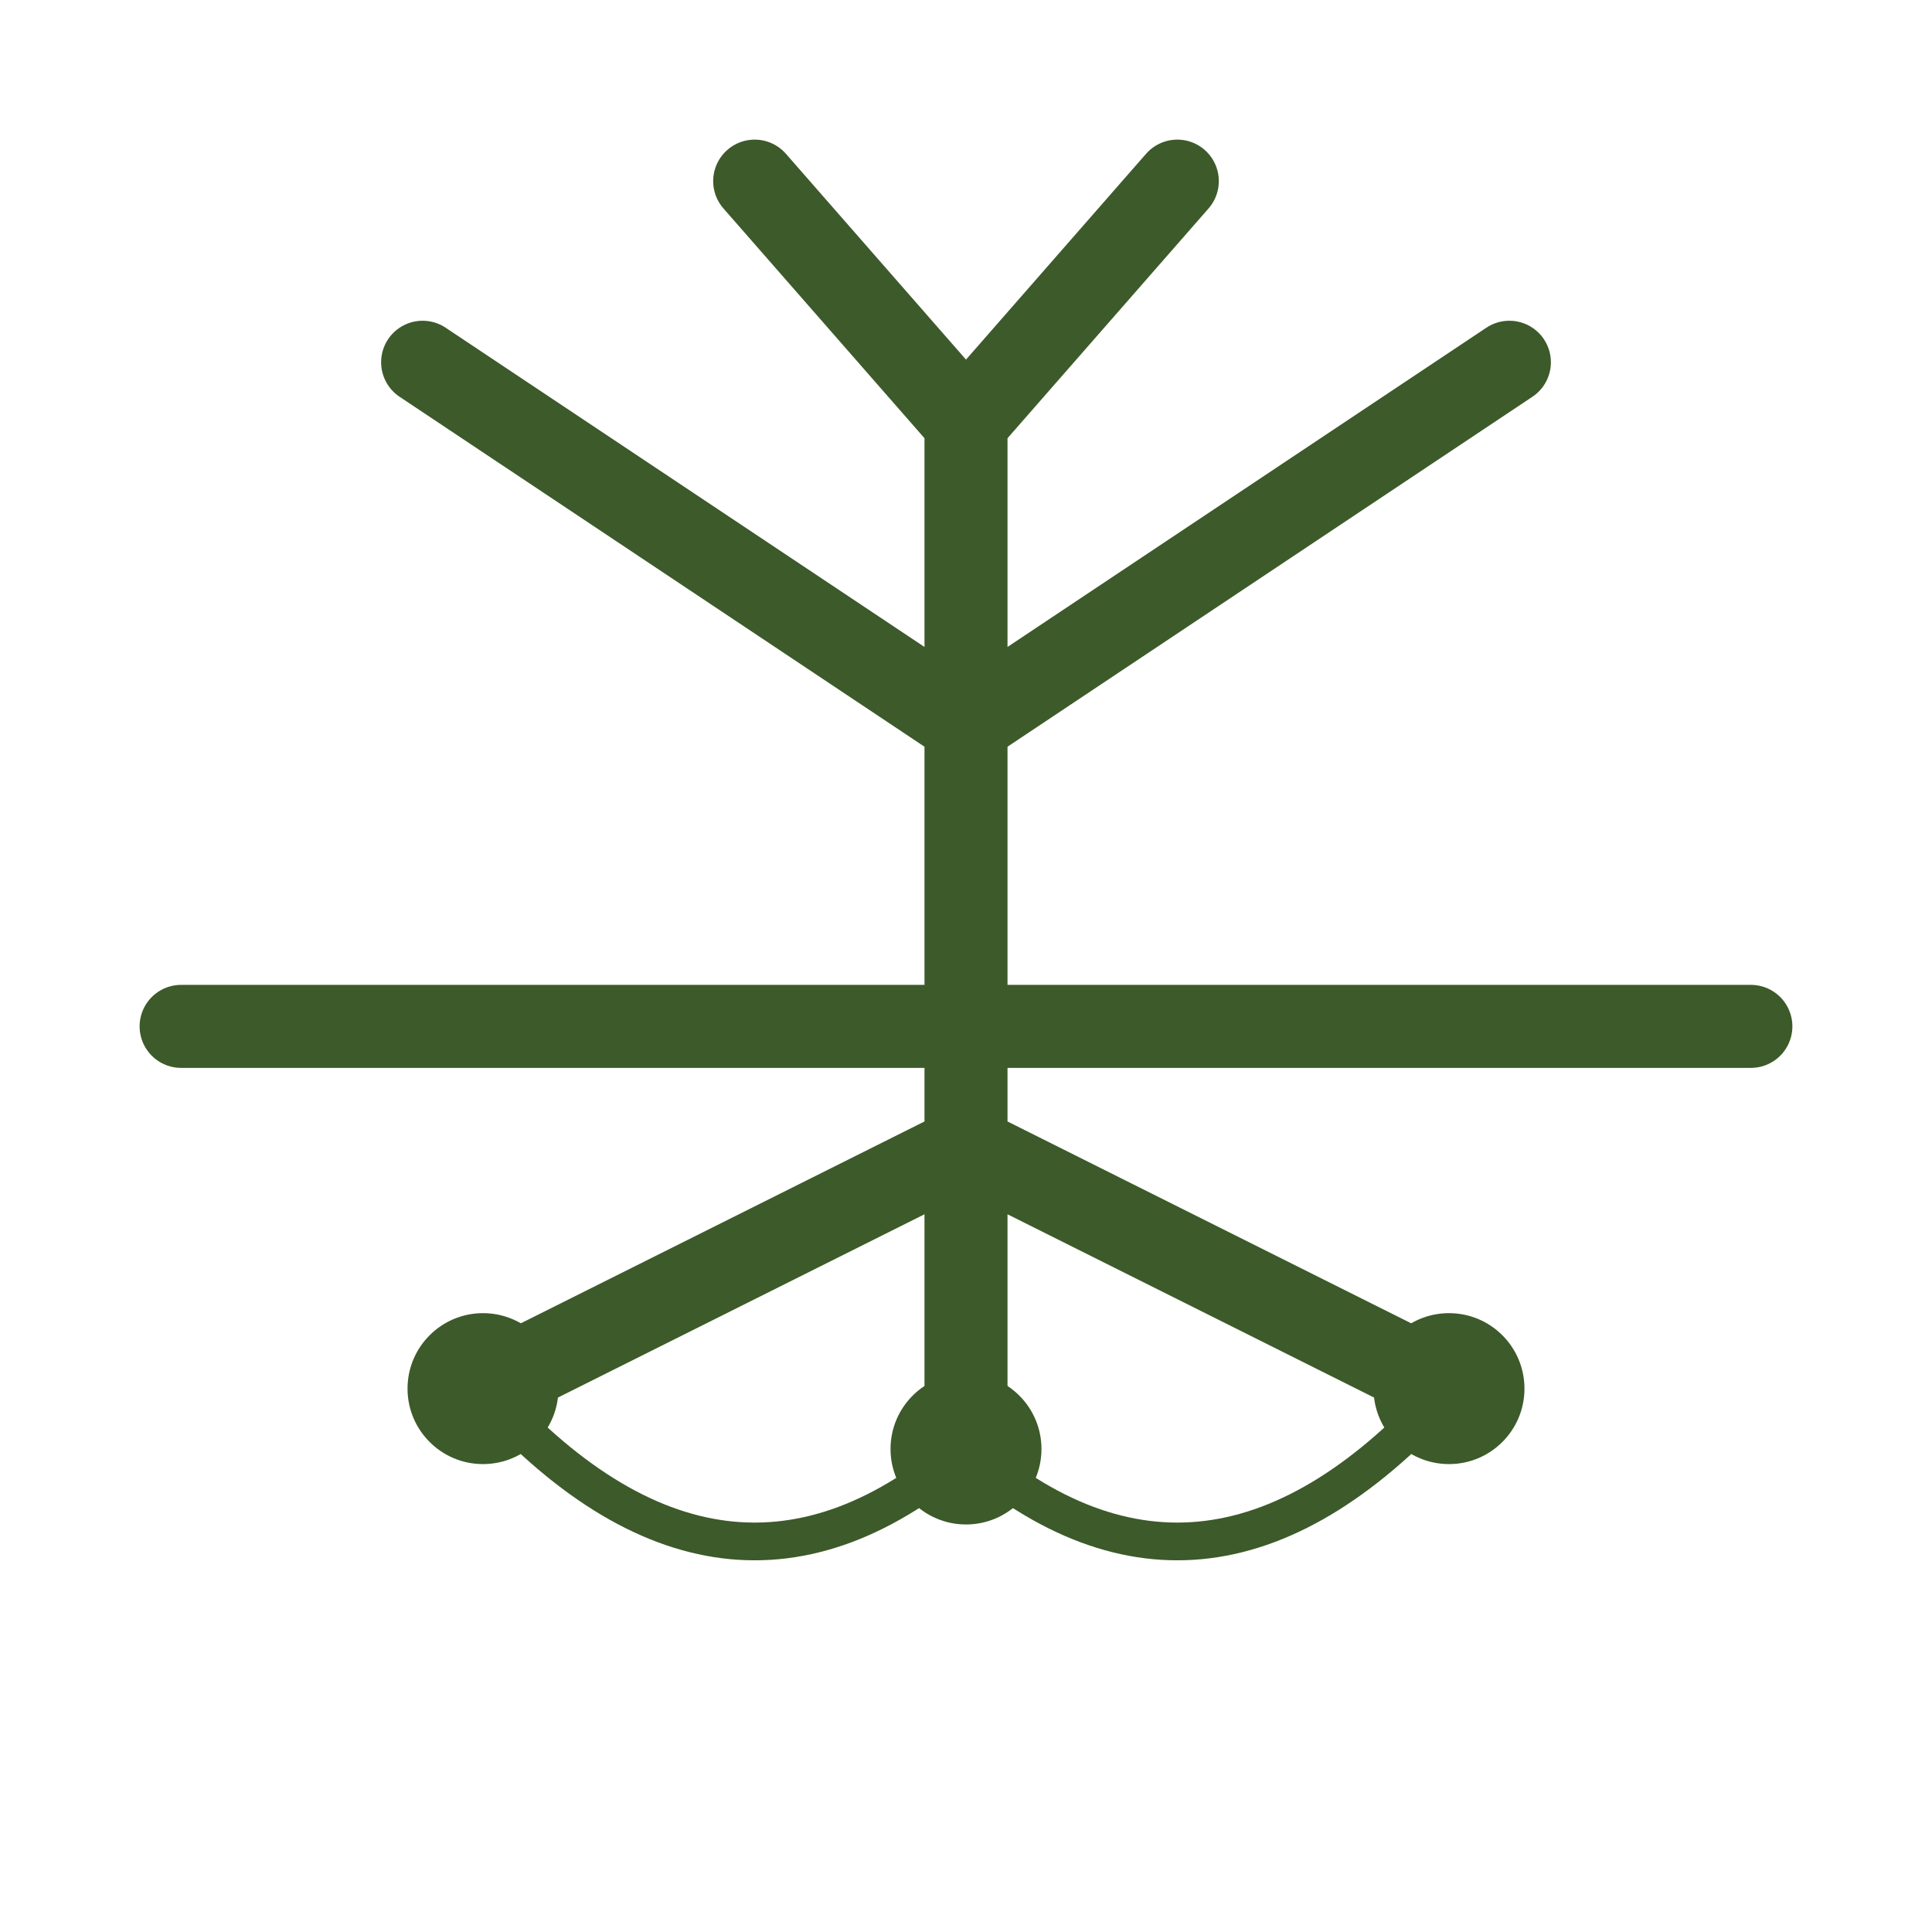
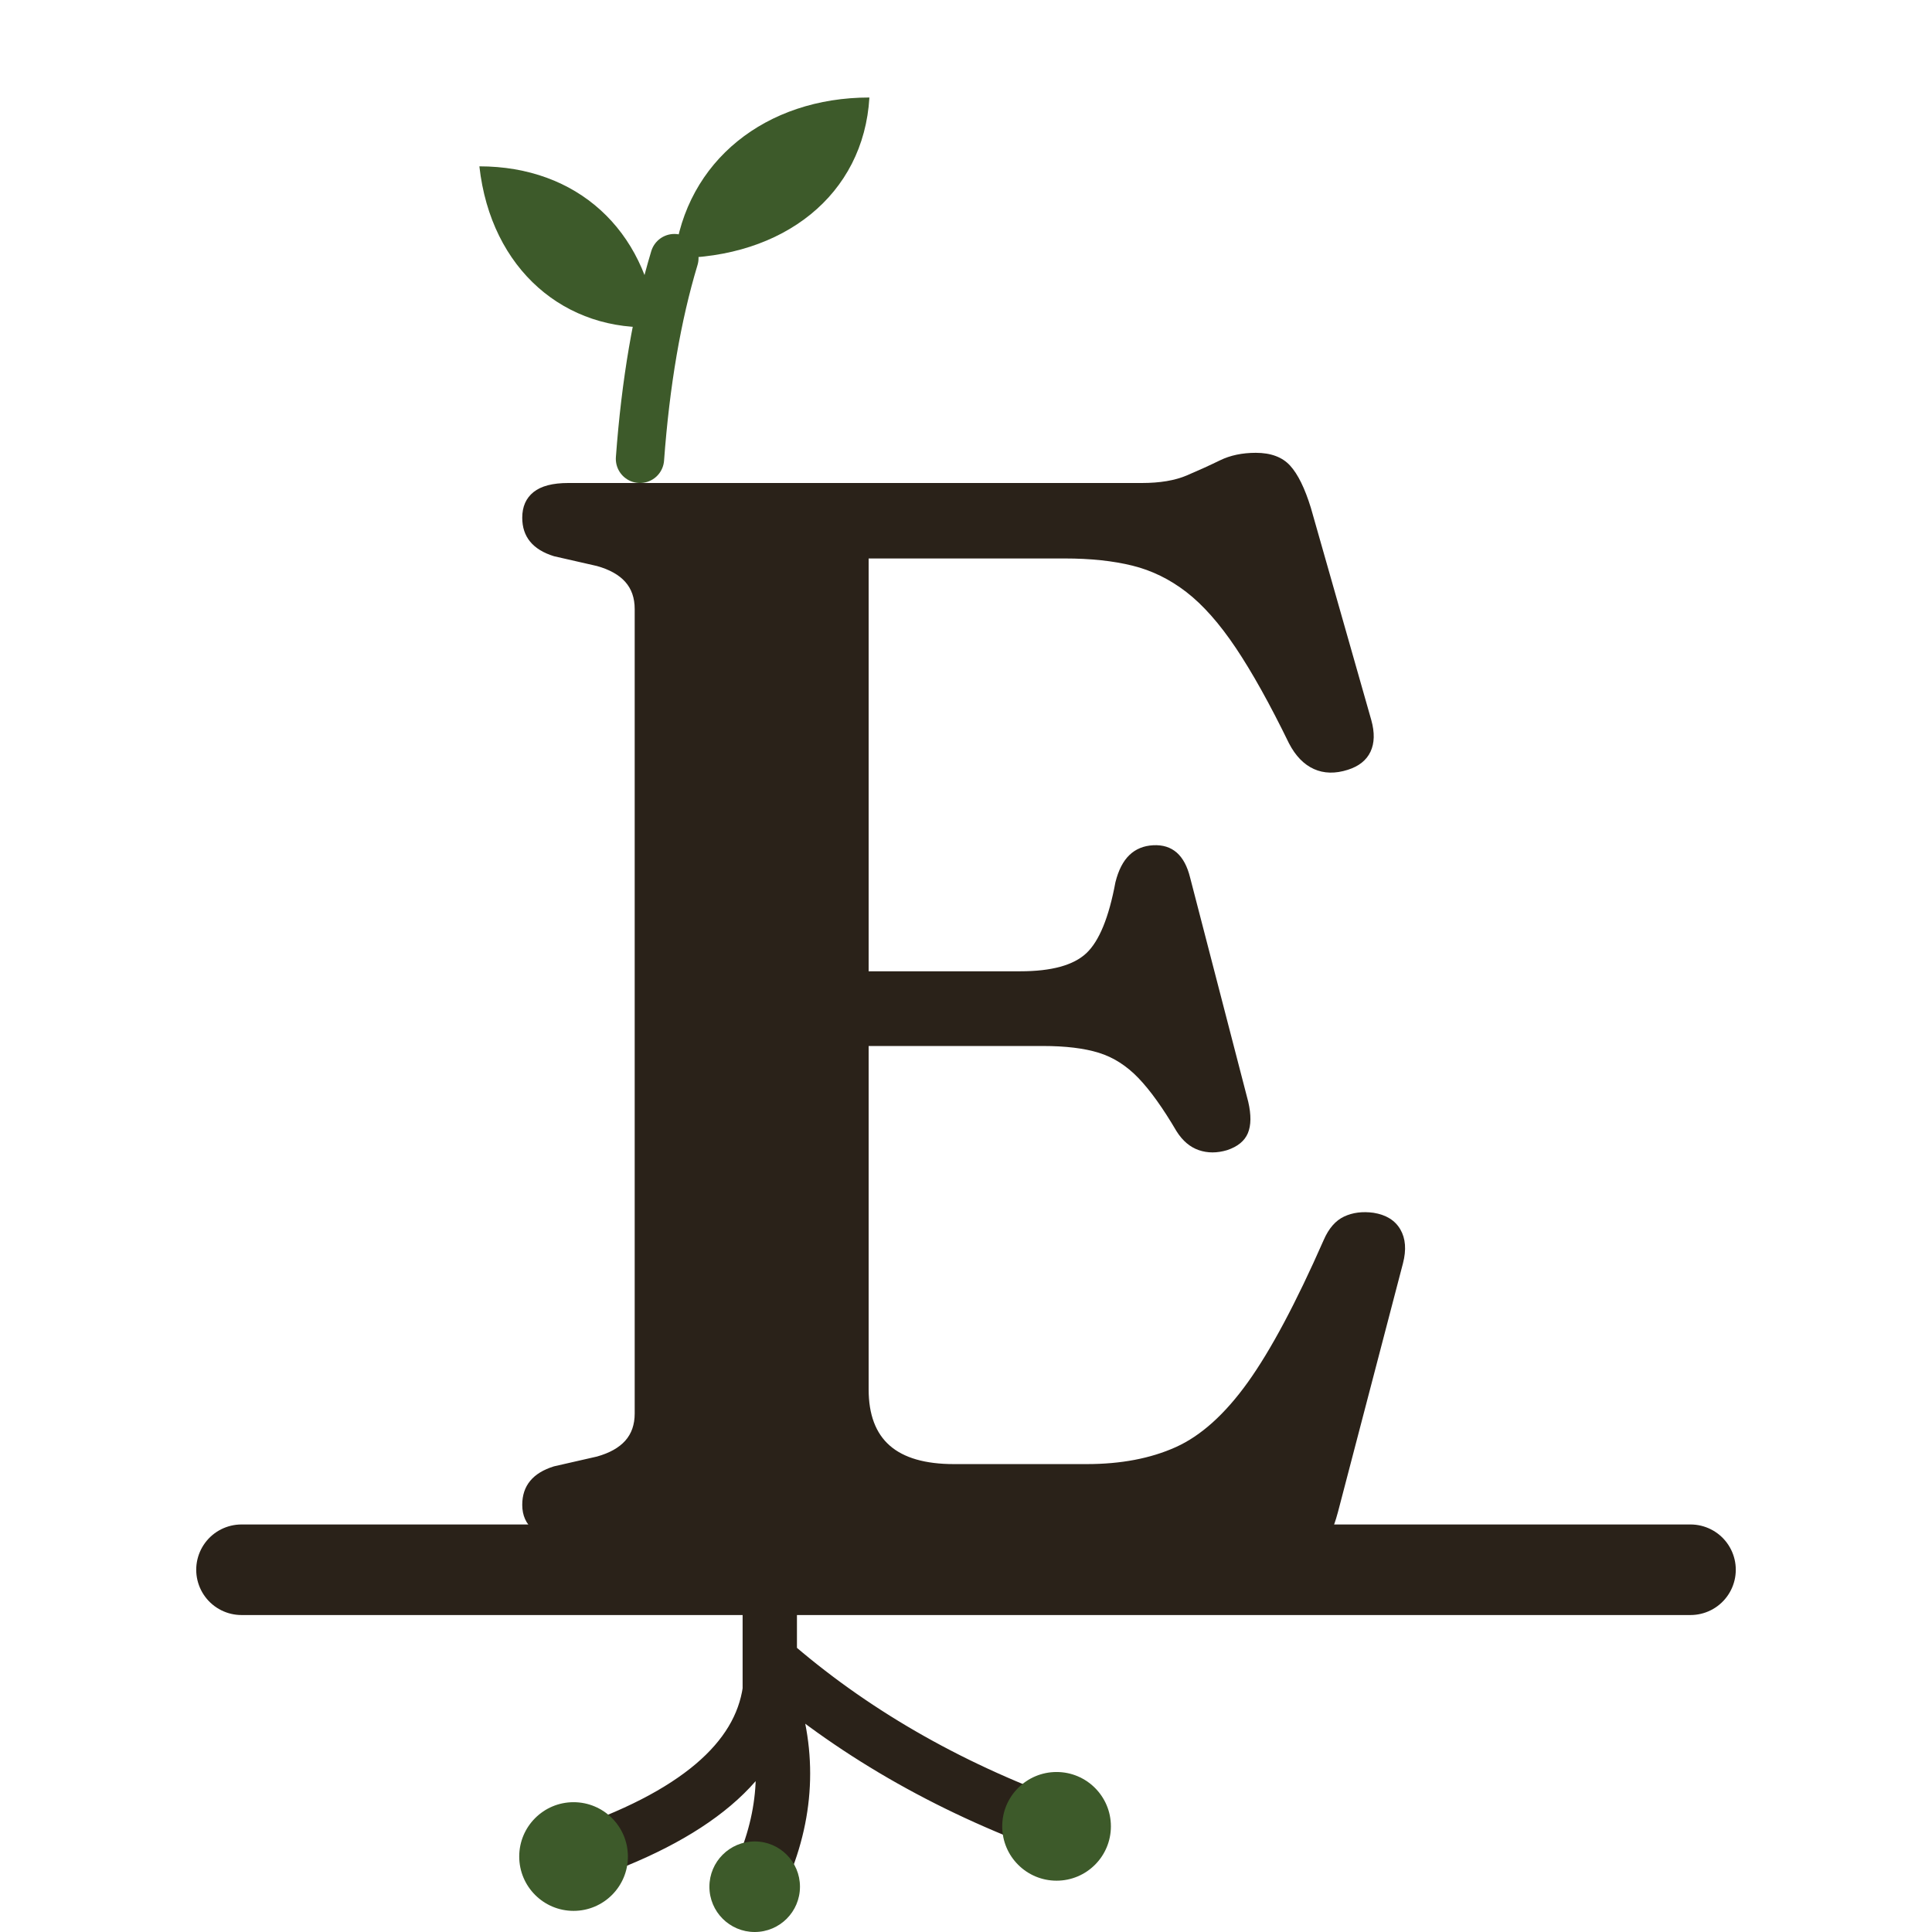
- <svg xmlns="http://www.w3.org/2000/svg" viewBox="0 0 64 64" width="64" height="64" fill="none" stroke="#3d5a2a" stroke-linecap="round" stroke-linejoin="round">
-   <path d="M6 34H58" stroke-width="2.75" />
-   <path d="M32 34V14M32 24 14 12M32 24 50 12M32 14 25 6M32 14 39 6" stroke-width="2.75" />
-   <path d="M32 34V48M32 38 16 46M32 38 48 46" stroke-width="2.75" />
-   <path d="M16 46Q24 55 32 48Q40 55 48 46" stroke-width="1.25" />
-   <g fill="#3d5a2a" stroke="none">
-     <circle cx="16" cy="46" r="2.5" />
-     <circle cx="48" cy="46" r="2.5" />
-     <circle cx="32" cy="48" r="2.5" />
+ <svg xmlns="http://www.w3.org/2000/svg" viewBox="0 0 64 64" width="64" height="64" fill="none" stroke-linecap="round" stroke-linejoin="round">
+   <style>@media (prefers-color-scheme: dark){path[fill="#2a2219"],path[stroke="#2a2219"]{fill:#ece6d8;stroke:#ece6d8}path[fill="#2a2219"]{stroke:none}}</style>
+   <g transform="translate(-75.3 12.75) scale(1.25)">
+     <path d="M74.08 3.52Q74.08 3.08 74.38 2.84Q74.68 2.6 75.3 2.6H90.5Q91.22 2.6 91.69 2.4Q92.16 2.2 92.57 2Q92.98 1.8 93.52 1.8Q94.12 1.8 94.43 2.14Q94.74 2.48 94.98 3.26L96.58 8.88Q96.72 9.38 96.56 9.72Q96.4 10.06 95.96 10.2Q95.46 10.36 95.06 10.18Q94.66 10 94.4 9.5Q93.64 7.94 92.99 6.97Q92.34 6 91.68 5.49Q91.02 4.98 90.25 4.79Q89.48 4.6 88.46 4.6H83.26V15.54H87.28Q88.52 15.54 89.03 15.06Q89.54 14.58 89.8 13.18Q89.92 12.7 90.17 12.46Q90.42 12.22 90.8 12.2Q91.56 12.16 91.78 13.06L93.32 19Q93.44 19.52 93.31 19.83Q93.18 20.14 92.76 20.28Q92.36 20.4 92.01 20.28Q91.66 20.16 91.42 19.78Q90.88 18.86 90.41 18.37Q89.94 17.88 89.36 17.7Q88.78 17.52 87.88 17.52H83.26V26.62Q83.26 27.62 83.82 28.11Q84.38 28.6 85.52 28.6H89.04Q90.4 28.6 91.4 28.15Q92.4 27.7 93.31 26.43Q94.22 25.16 95.32 22.66Q95.52 22.2 95.86 22.04Q96.2 21.88 96.64 21.94Q97.14 22.02 97.35 22.38Q97.56 22.74 97.42 23.28L95.7 29.86Q95.5 30.62 95.16 30.98Q94.82 31.34 94.16 31.34Q93.7 31.34 93.29 31.15Q92.88 30.96 92.4 30.78Q91.92 30.6 91.22 30.6H75.3Q74.68 30.6 74.38 30.35Q74.08 30.1 74.08 29.68Q74.08 28.92 74.92 28.66L76.06 28.4Q76.56 28.26 76.81 27.98Q77.06 27.7 77.06 27.26V5.94Q77.06 5.5 76.81 5.22Q76.56 4.94 76.06 4.8L74.92 4.54Q74.08 4.28 74.08 3.52Z" fill="#2a2219" />
  </g>
+   <path d="M8 52H56" stroke="#2a2219" stroke-width="3" />
+   <path d="M25.5 53V56Q25 59.5 19 61.5M25.5 55Q29.5 58.5 35 60.5M25.6 56.5Q26.5 59.5 25 62.5" stroke="#2a2219" stroke-width="1.8" />
+   <g fill="#3d5a2a">
+     <circle cx="19" cy="61.5" r="1.8" />
+     <circle cx="35" cy="60.5" r="1.8" />
+     <circle cx="25" cy="62.5" r="1.5" />
+   </g>
+   <path d="M21.20 15.20Q21.48 11.40 22.34 8.55" stroke="#3d5a2a" stroke-width="1.6" />
+   <path d="M21.77 10.83C18.73 11.02 16.26 8.93 15.88 5.51C19.11 5.51 21.39 7.60 21.77 10.83ZM22.34 8.55C22.72 5.32 25.38 3.23 28.80 3.23C28.61 6.46 25.95 8.55 22.34 8.55Z" fill="#3d5a2a" />
</svg>
